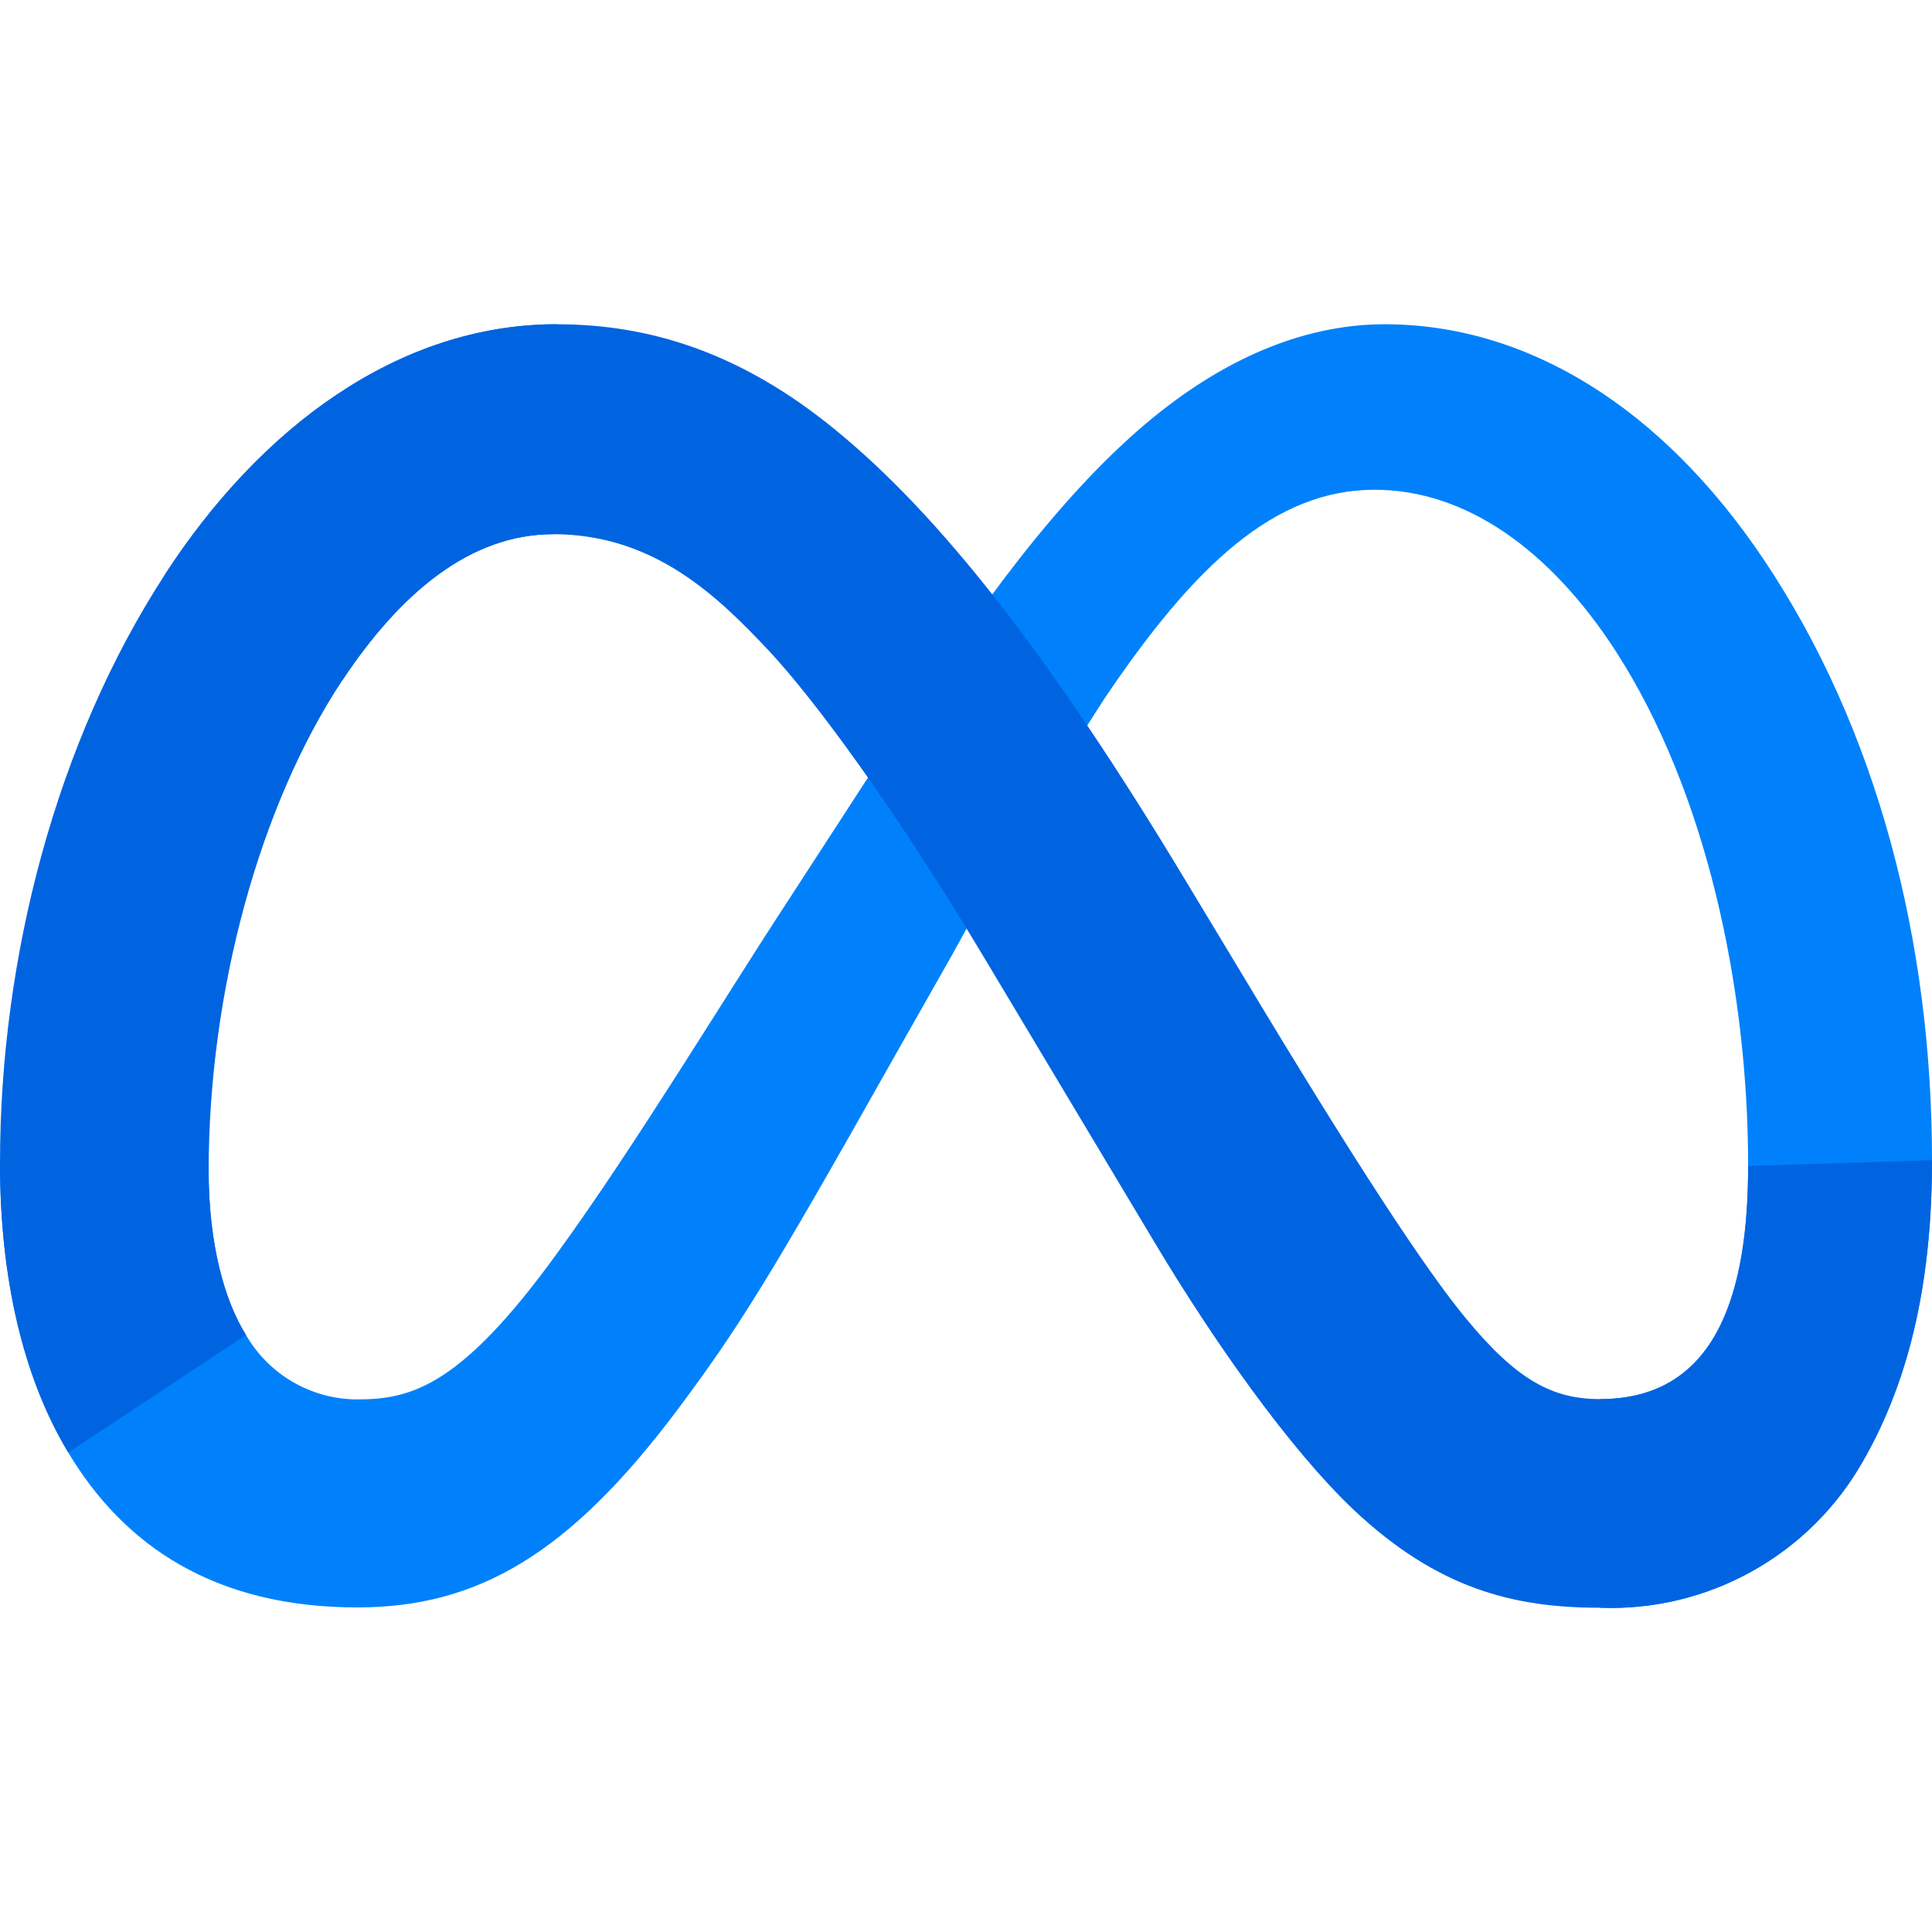
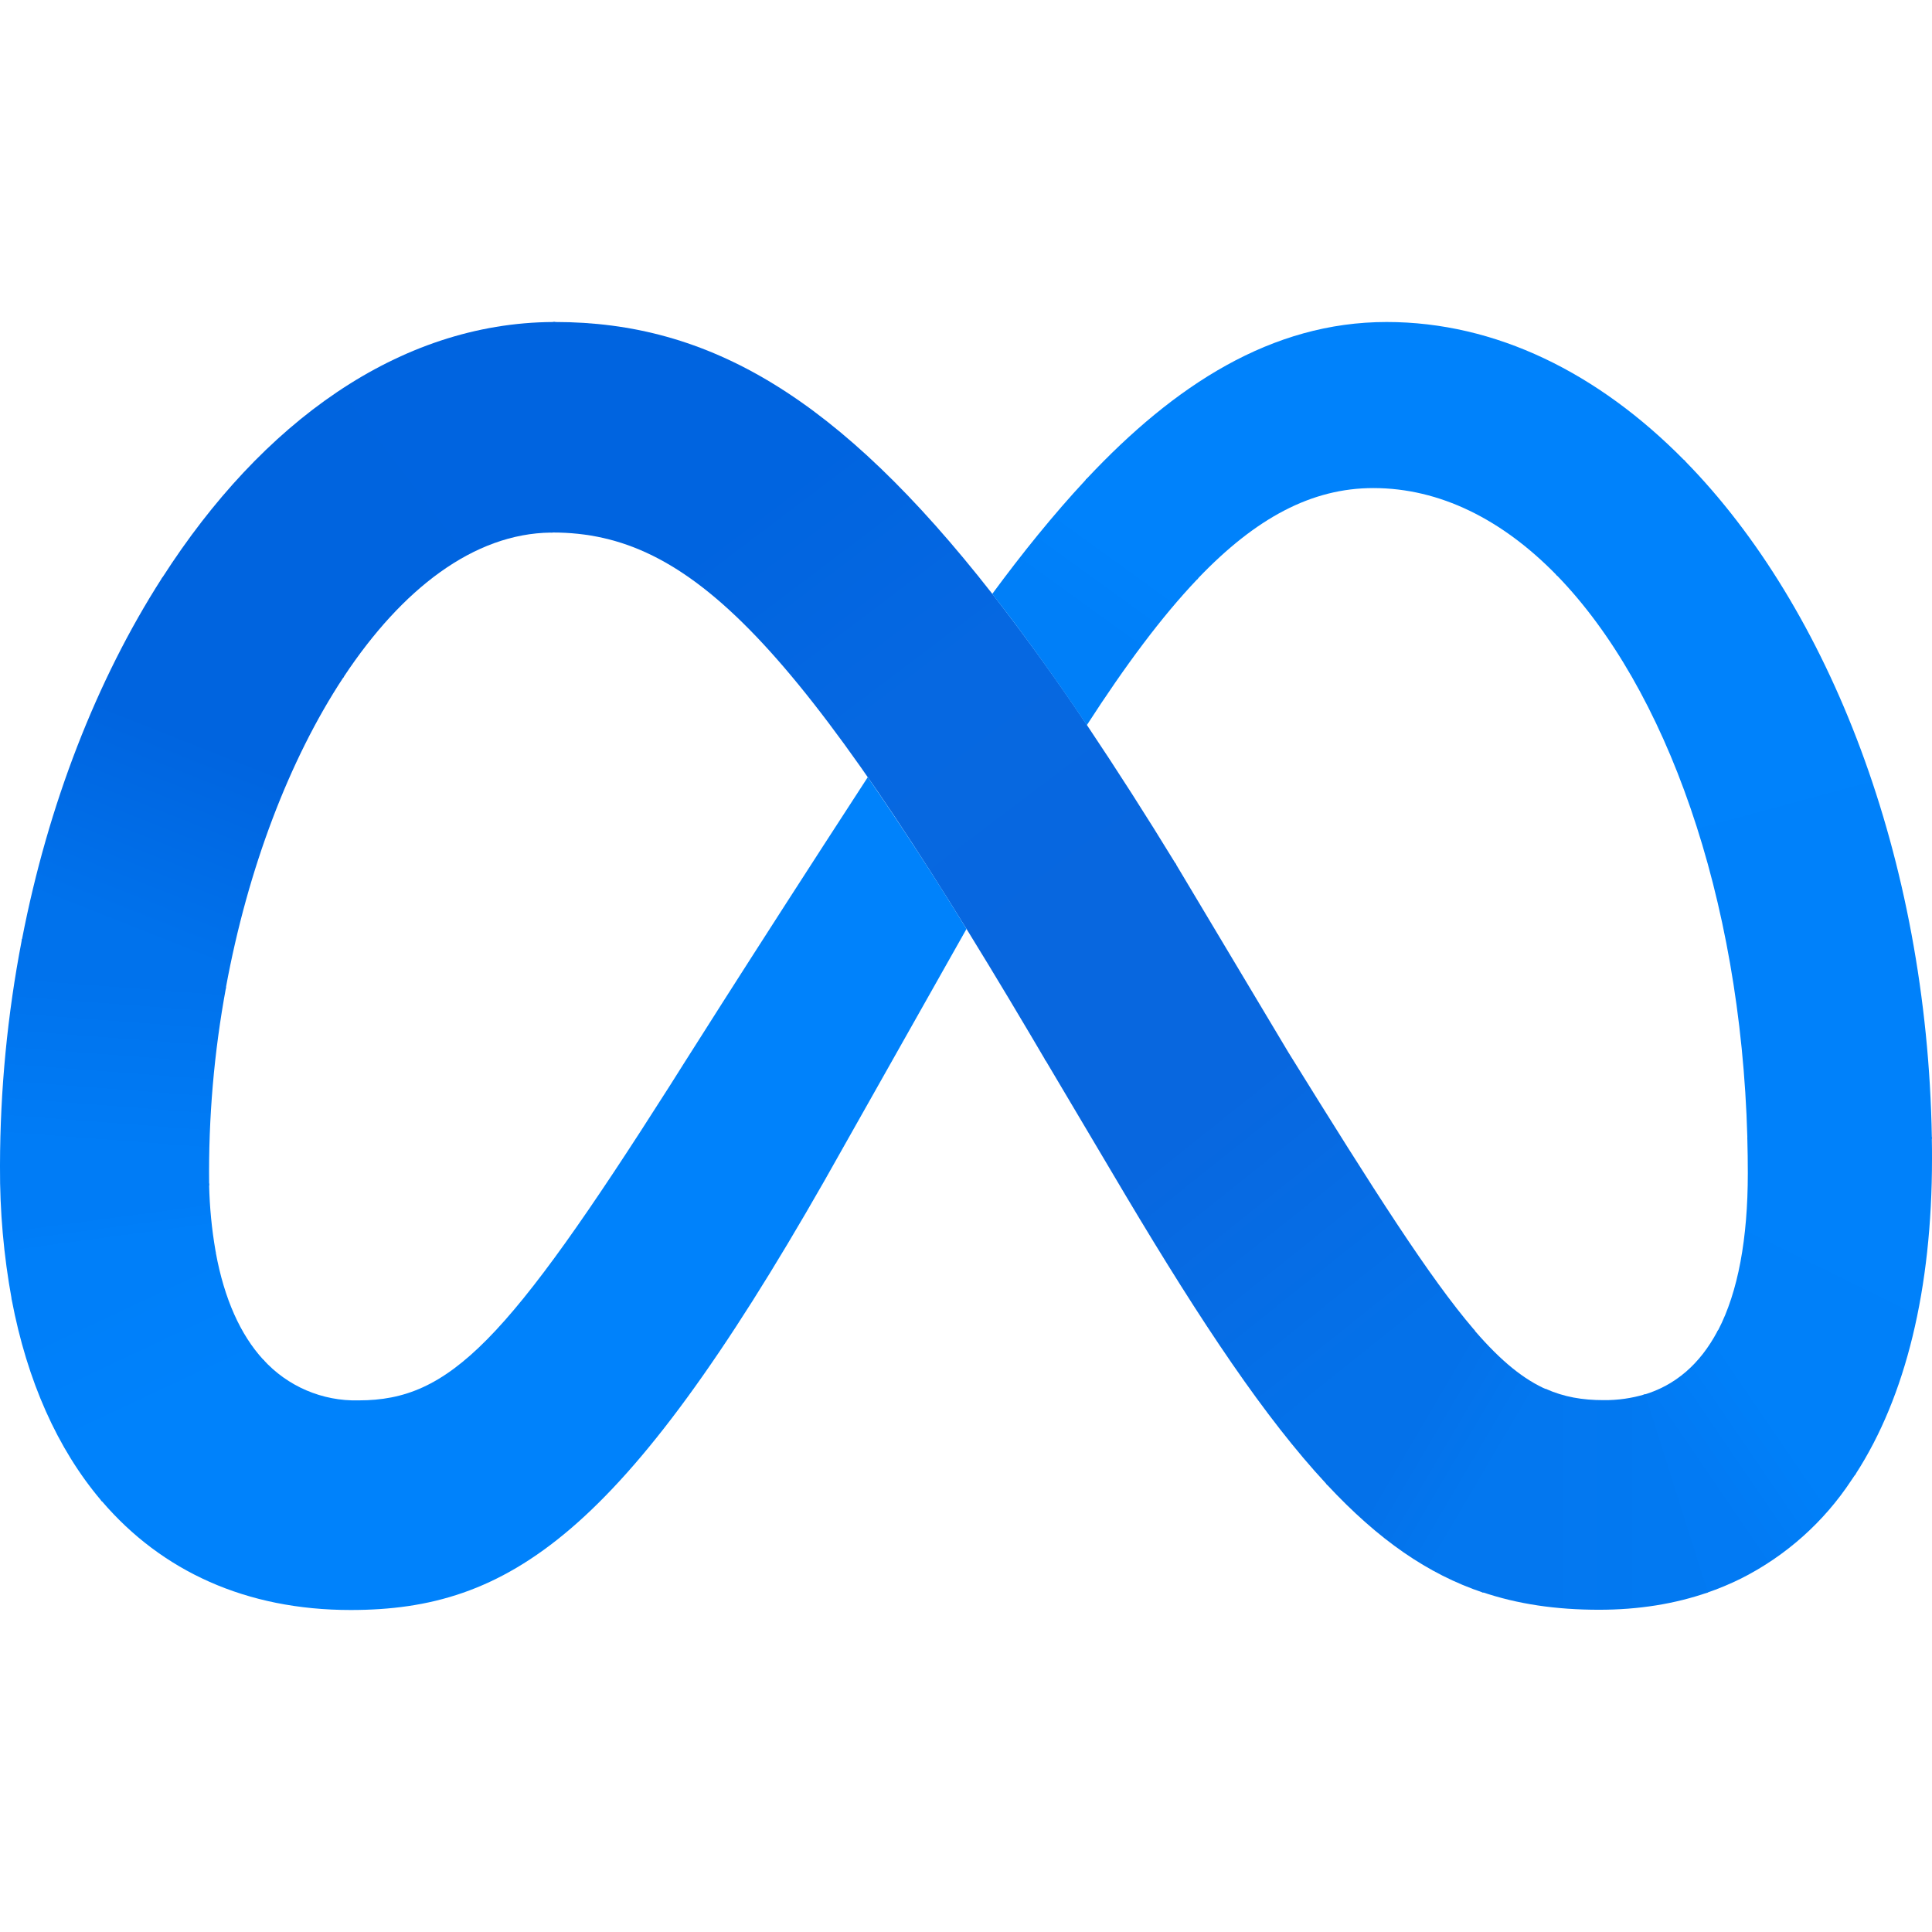
- <svg xmlns="http://www.w3.org/2000/svg" fill="none" viewBox="0 0 600 600">
-   <path fill="#0081FB" d="M64.8 363.6c0 22.9 5 40.5 11.6 51a40 40 0 0 0 34.6 20c16.9 0 32.3-4.3 62.1-45.5 24-33 52-79.4 71-108.4l32-49.3c22.3-34.2 48-72.2 77.6-98 24.1-21 50.1-32.7 76.3-32.7 44 0 85.9 25.5 117.9 73.3 35 52.3 52.1 118.2 52.1 186.3 0 40.4-8 70.1-21.5 93.6a90 90 0 0 1-81.6 45.4v-64.8c36.7 0 46-33.8 46-72.4 0-55.2-13-116.4-41.2-160-20.1-31-46.2-50-74.8-50-31 0-56 23.4-84 65a1241 1241 0 0 0-47.3 79.6l-19 33.5c-37.9 67.3-47.5 82.6-66.5 108-33.3 44.3-61.7 61-99.1 61-44.4 0-72.5-19.2-89.8-48.1C7 427.5 0 396.5 0 361.2z" />
-   <path fill="url(#devicon-meta-icon-2-a)" d="M51.1 178.6c29.7-45.8 72.6-77.9 121.8-77.9 28.4 0 56.8 8.5 86.3 32.6 32.4 26.4 66.8 69.9 109.8 141.5l15.5 25.7c37.2 62 58.4 94 70.8 109 15.9 19.3 27 25 41.6 25 36.7 0 46-33.8 46-72.4l57.1-1.8c0 40.4-8 70.1-21.5 93.6a90 90 0 0 1-81.6 45.4c-26.7 0-50.4-5.8-76.6-30.5-20-19-43.6-52.6-61.7-82.9L304.8 296c-27-45-51.8-78.7-66.1-94-15.4-16.3-35.2-36.1-66.9-36.1-25.6 0-47.3 18-65.5 45.4z" />
-   <path fill="url(#devicon-meta-icon-3-b)" d="M171.8 165.9c-25.6 0-47.3 18-65.5 45.4-25.7 38.9-41.5 96.7-41.5 152.3 0 22.9 5 40.5 11.6 51l-55.2 36.5C7 427.5 0 396.5 0 361.2c0-64.1 17.6-131 51.1-182.6 29.7-45.8 72.6-77.9 121.8-77.9z" />
-   <defs>
-     <linearGradient id="devicon-meta-icon-2-a" x1="7669" x2="48932.4" y1="22391.8" y2="24475.8" gradientUnits="userSpaceOnUse">
-       <stop stop-color="#0064E1" />
-       <stop offset=".4" stop-color="#0064E1" />
-       <stop offset=".8" stop-color="#0073EE" />
-       <stop offset="1" stop-color="#0082FB" />
-     </linearGradient>
-     <linearGradient id="devicon-meta-icon-3-b" x1="9389.4" x2="9389.4" y1="29103.4" y2="13871.8" gradientUnits="userSpaceOnUse">
-       <stop stop-color="#0082FB" />
-       <stop offset="1" stop-color="#0064E0" />
-     </linearGradient>
-   </defs>
+ <svg xmlns="http://www.w3.org/2000/svg" fill="currentColor" viewBox="0 0 600 600">
+   <g transform="translate(0 0) scale(25)">
+     <path d="M6.897 4h-.024l-.031 2.615h.022c1.715 0 3.046 1.357 5.94 6.246l.175.297.012.02 1.62-2.438-.012-.019a48.763 48.763 0 00-1.098-1.716 28.01 28.01 0 00-1.175-1.629C10.413 4.932 8.812 4 6.896 4z" fill="url(#lobe-icons-meta-0-_R_0_)" />
+     <path d="M6.873 4C4.95 4.01 3.247 5.258 2.02 7.17a4.352 4.352 0 00-.01.017l2.254 1.231.011-.017c.718-1.083 1.61-1.774 2.568-1.785h.021L6.896 4h-.023z" fill="url(#lobe-icons-meta-1-_R_0_)" />
+     <path d="M2.019 7.17l-.011.017C1.2 8.447.598 9.995.274 11.664l-.005.022 2.534.6.004-.022c.27-1.467.786-2.828 1.456-3.845l.011-.017L2.02 7.17z" fill="url(#lobe-icons-meta-2-_R_0_)" />
+     <path d="M2.807 12.264l-2.533-.6-.005.022c-.177.918-.267 1.851-.269 2.786v.023l2.598.233v-.023a12.591 12.591 0 01.21-2.44z" fill="url(#lobe-icons-meta-3-_R_0_)" />
+     <path d="M2.677 15.537a5.462 5.462 0 01-.079-.813v-.022L0 14.468v.024a8.89 8.89 0 00.146 1.652l2.535-.585a4.106 4.106 0 01-.004-.022z" fill="url(#lobe-icons-meta-4-_R_0_)" />
+     <path d="M3.27 16.89c-.284-.31-.484-.756-.589-1.328l-.004-.021-2.535.585.004.021c.192 1.01.568 1.85 1.106 2.487l.014.017 2.018-1.745a2.106 2.106 0 01-.015-.016z" fill="url(#lobe-icons-meta-5-_R_0_)" />
+     <path d="M10.78 9.654c-1.528 2.35-2.454 3.825-2.454 3.825-2.035 3.2-2.739 3.917-3.871 3.917a1.545 1.545 0 01-1.186-.508l-2.017 1.744.014.017C2.01 19.518 3.058 20 4.356 20c1.963 0 3.374-.928 5.884-5.33l1.766-3.13a41.283 41.283 0 00-1.227-1.886z" fill="#0082FB" />
+     <path d="M13.502 5.946l-.016.016c-.4.43-.786.908-1.16 1.416.378.483.768 1.024 1.175 1.63.48-.743.928-1.345 1.367-1.807l.016-.016-1.382-1.24z" fill="url(#lobe-icons-meta-6-_R_0_)" />
+     <path d="M20.918 5.713C19.853 4.633 18.583 4 17.225 4c-1.432 0-2.637.787-3.723 1.944l-.016.016 1.382 1.24.016-.017c.715-.747 1.408-1.12 2.176-1.12.826 0 1.6.39 2.27 1.075l.015.016 1.589-1.425-.016-.016z" fill="#0082FB" />
+     <path d="M23.998 14.125c-.06-3.467-1.27-6.566-3.064-8.396l-.016-.016-1.588 1.424.015.016c1.35 1.392 2.277 3.98 2.361 6.971v.023h2.292v-.022z" fill="url(#lobe-icons-meta-7-_R_0_)" />
+     <path d="M23.998 14.15v-.023h-2.292v.022c.004.14.006.282.006.424 0 .815-.121 1.474-.368 1.95l-.011.022 1.708 1.782.013-.02c.62-.96.946-2.293.946-3.91 0-.083 0-.165-.002-.247z" fill="url(#lobe-icons-meta-8-_R_0_)" />
+     <path d="M21.344 16.52l-.011.02c-.214.402-.519.67-.917.787l.778 2.462a3.493 3.493 0 00.438-.182 3.558 3.558 0 001.366-1.218l.044-.065.012-.02-1.71-1.784z" fill="url(#lobe-icons-meta-9-_R_0_)" />
+     <path d="M19.92 17.393c-.262 0-.492-.039-.718-.14l-.798 2.522c.449.153.927.222 1.46.222.492 0 .943-.073 1.352-.215l-.78-2.462c-.167.05-.341.075-.517.073z" fill="url(#lobe-icons-meta-10-_R_0_)" />
+     <path d="M18.323 16.534l-.014-.017-1.836 1.914.016.017c.637.682 1.246 1.105 1.937 1.337l.797-2.52c-.291-.125-.573-.353-.9-.731z" fill="url(#lobe-icons-meta-11-_R_0_)" />
+     <path d="M18.309 16.515c-.55-.642-1.232-1.712-2.303-3.44l-1.396-2.336-.011-.02-1.62 2.438.012.02.989 1.668c.959 1.61 1.74 2.774 2.493 3.585l.016.016 1.834-1.914a2.353 2.353 0 01-.014-.017z" fill="url(#lobe-icons-meta-12-_R_0_)" />
+     <defs>
+       <linearGradient id="lobe-icons-meta-0-_R_0_" x1="75.897%" x2="26.312%" y1="89.199%" y2="12.194%">
+         <stop offset=".06%" stop-color="#0867DF" />
+         <stop offset="45.39%" stop-color="#0668E1" />
+         <stop offset="85.91%" stop-color="#0064E0" />
+       </linearGradient>
+       <linearGradient id="lobe-icons-meta-1-_R_0_" x1="21.67%" x2="97.068%" y1="75.874%" y2="23.985%">
+         <stop offset="13.23%" stop-color="#0064DF" />
+         <stop offset="99.88%" stop-color="#0064E0" />
+       </linearGradient>
+       <linearGradient id="lobe-icons-meta-2-_R_0_" x1="38.263%" x2="60.895%" y1="89.127%" y2="16.131%">
+         <stop offset="1.47%" stop-color="#0072EC" />
+         <stop offset="68.81%" stop-color="#0064DF" />
+       </linearGradient>
+       <linearGradient id="lobe-icons-meta-3-_R_0_" x1="47.032%" x2="52.15%" y1="90.19%" y2="15.745%">
+         <stop offset="7.31%" stop-color="#007CF6" />
+         <stop offset="99.43%" stop-color="#0072EC" />
+       </linearGradient>
+       <linearGradient id="lobe-icons-meta-4-_R_0_" x1="52.155%" x2="47.591%" y1="58.301%" y2="37.004%">
+         <stop offset="7.31%" stop-color="#007FF9" />
+         <stop offset="100%" stop-color="#007CF6" />
+       </linearGradient>
+       <linearGradient id="lobe-icons-meta-5-_R_0_" x1="37.689%" x2="61.961%" y1="12.502%" y2="63.624%">
+         <stop offset="7.31%" stop-color="#007FF9" />
+         <stop offset="100%" stop-color="#0082FB" />
+       </linearGradient>
+       <linearGradient id="lobe-icons-meta-6-_R_0_" x1="34.808%" x2="62.313%" y1="68.859%" y2="23.174%">
+         <stop offset="27.99%" stop-color="#007FF8" />
+         <stop offset="91.41%" stop-color="#0082FB" />
+       </linearGradient>
+       <linearGradient id="lobe-icons-meta-7-_R_0_" x1="43.762%" x2="57.602%" y1="6.235%" y2="98.514%">
+         <stop offset="0%" stop-color="#0082FB" />
+         <stop offset="99.95%" stop-color="#0081FA" />
+       </linearGradient>
+       <linearGradient id="lobe-icons-meta-8-_R_0_" x1="60.055%" x2="39.88%" y1="4.661%" y2="69.077%">
+         <stop offset="6.19%" stop-color="#0081FA" />
+         <stop offset="100%" stop-color="#0080F9" />
+       </linearGradient>
+       <linearGradient id="lobe-icons-meta-9-_R_0_" x1="30.282%" x2="61.081%" y1="59.32%" y2="33.244%">
+         <stop offset="0%" stop-color="#027AF3" />
+         <stop offset="100%" stop-color="#0080F9" />
+       </linearGradient>
+       <linearGradient id="lobe-icons-meta-10-_R_0_" x1="20.433%" x2="82.112%" y1="50.001%" y2="50.001%">
+         <stop offset="0%" stop-color="#0377EF" />
+         <stop offset="99.94%" stop-color="#0279F1" />
+       </linearGradient>
+       <linearGradient id="lobe-icons-meta-11-_R_0_" x1="40.303%" x2="72.394%" y1="35.298%" y2="57.811%">
+         <stop offset=".19%" stop-color="#0471E9" />
+         <stop offset="100%" stop-color="#0377EF" />
+       </linearGradient>
+       <linearGradient id="lobe-icons-meta-12-_R_0_" x1="32.254%" x2="68.003%" y1="19.719%" y2="84.908%">
+         <stop offset="27.65%" stop-color="#0867DF" />
+         <stop offset="100%" stop-color="#0471E9" />
+       </linearGradient>
+     </defs>
+   </g>
</svg>
